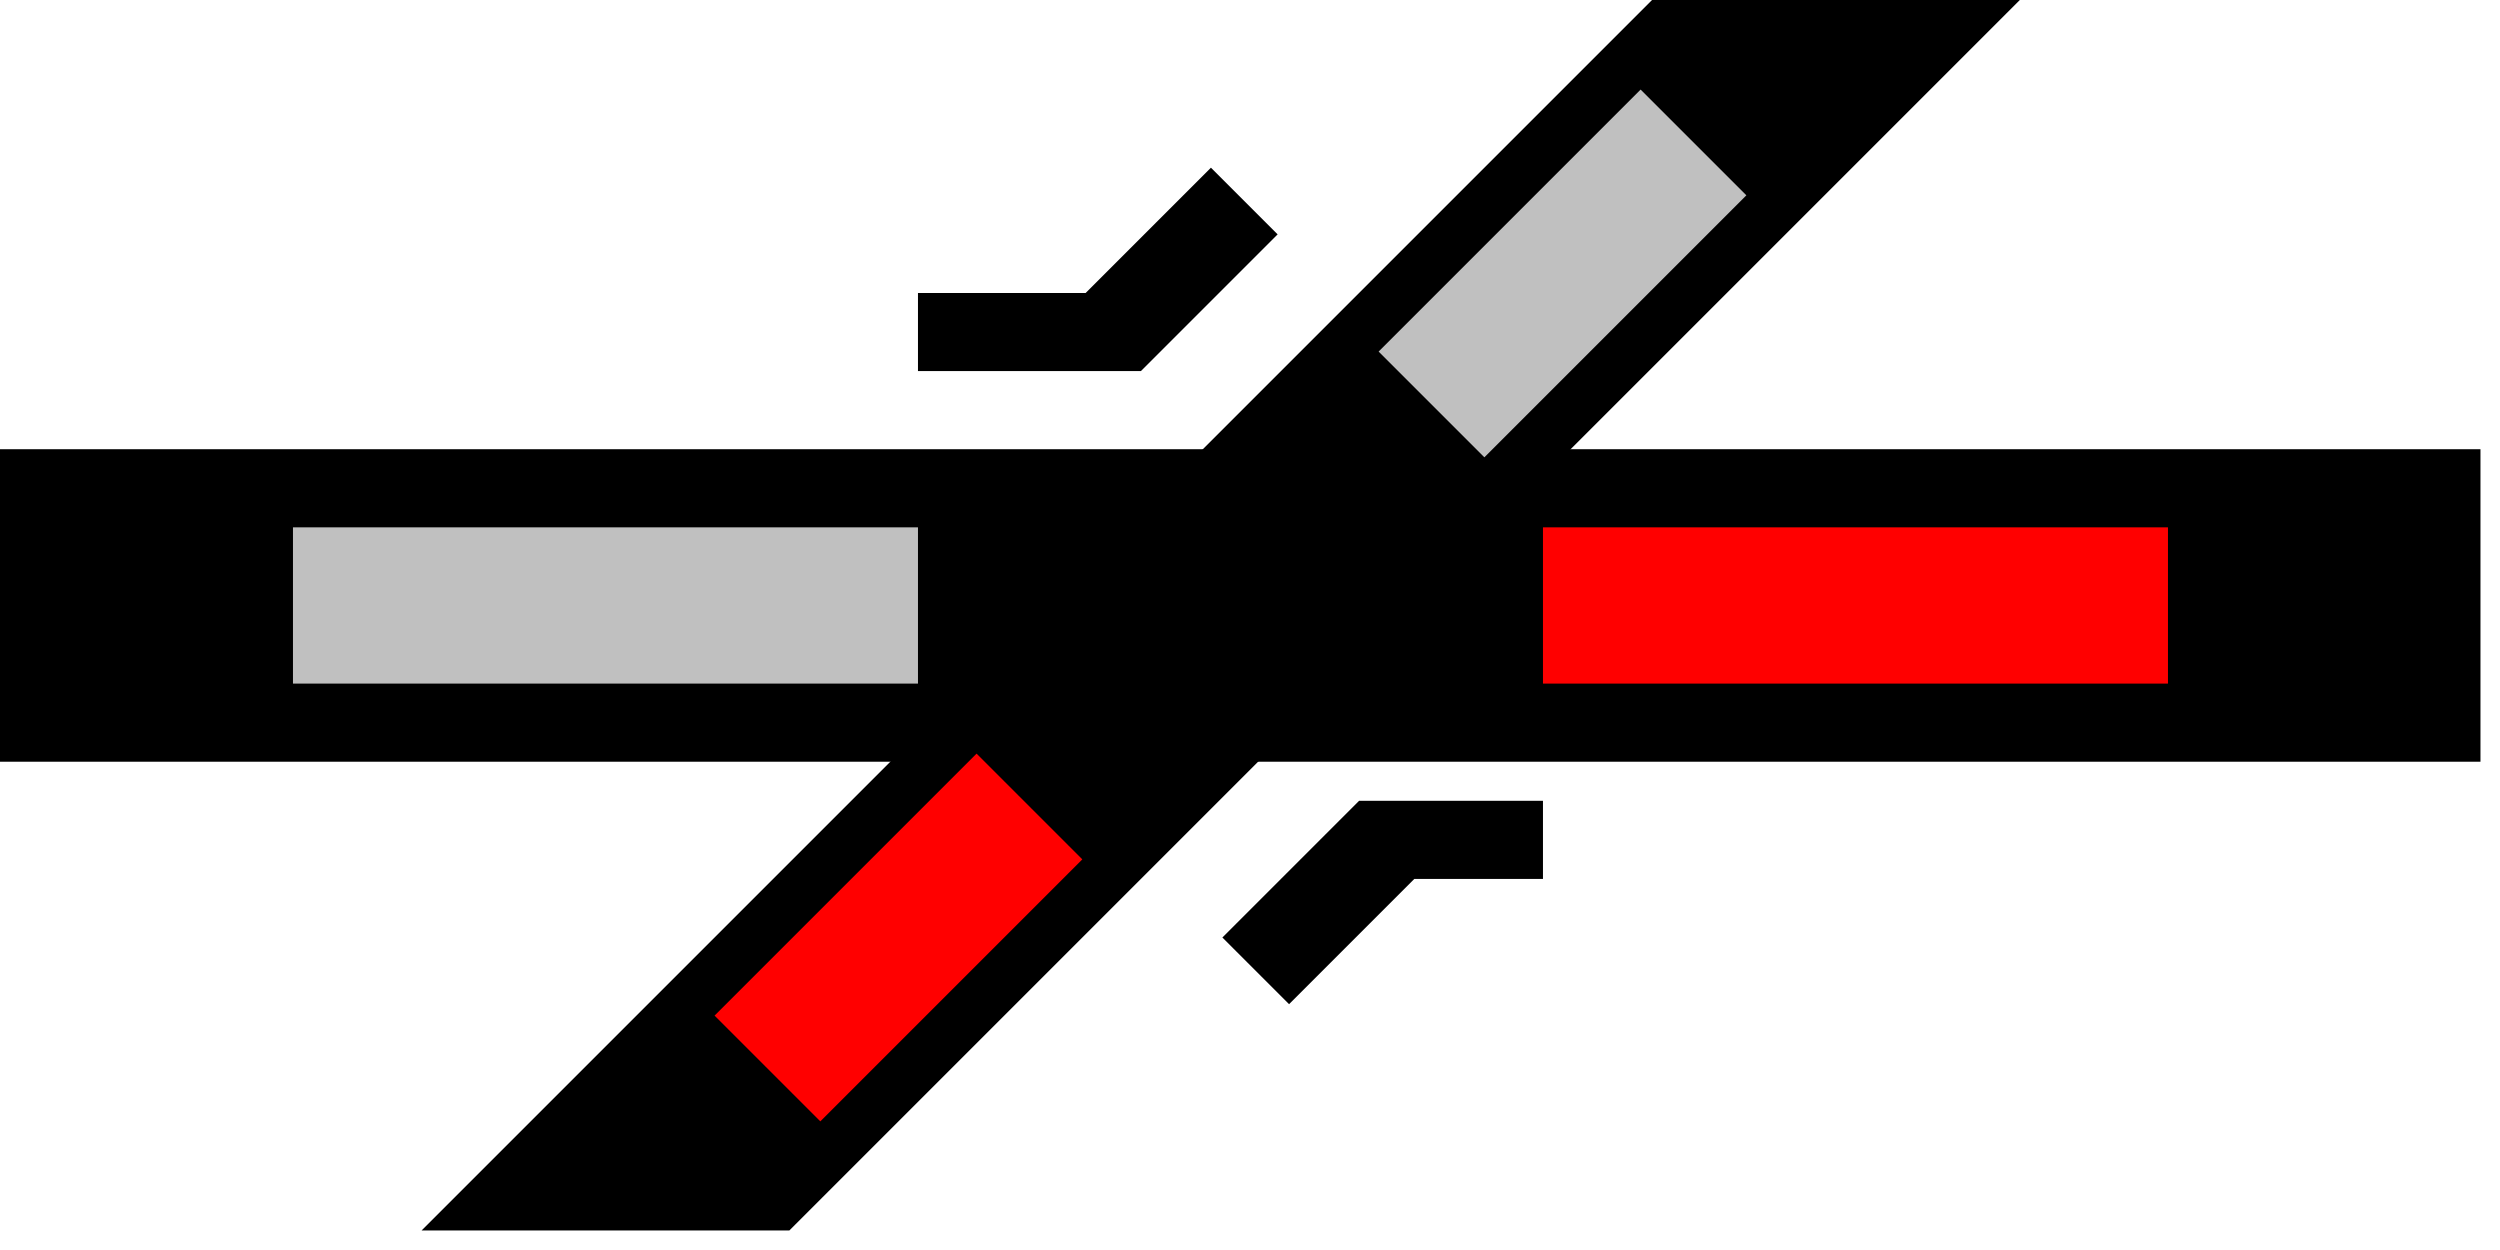
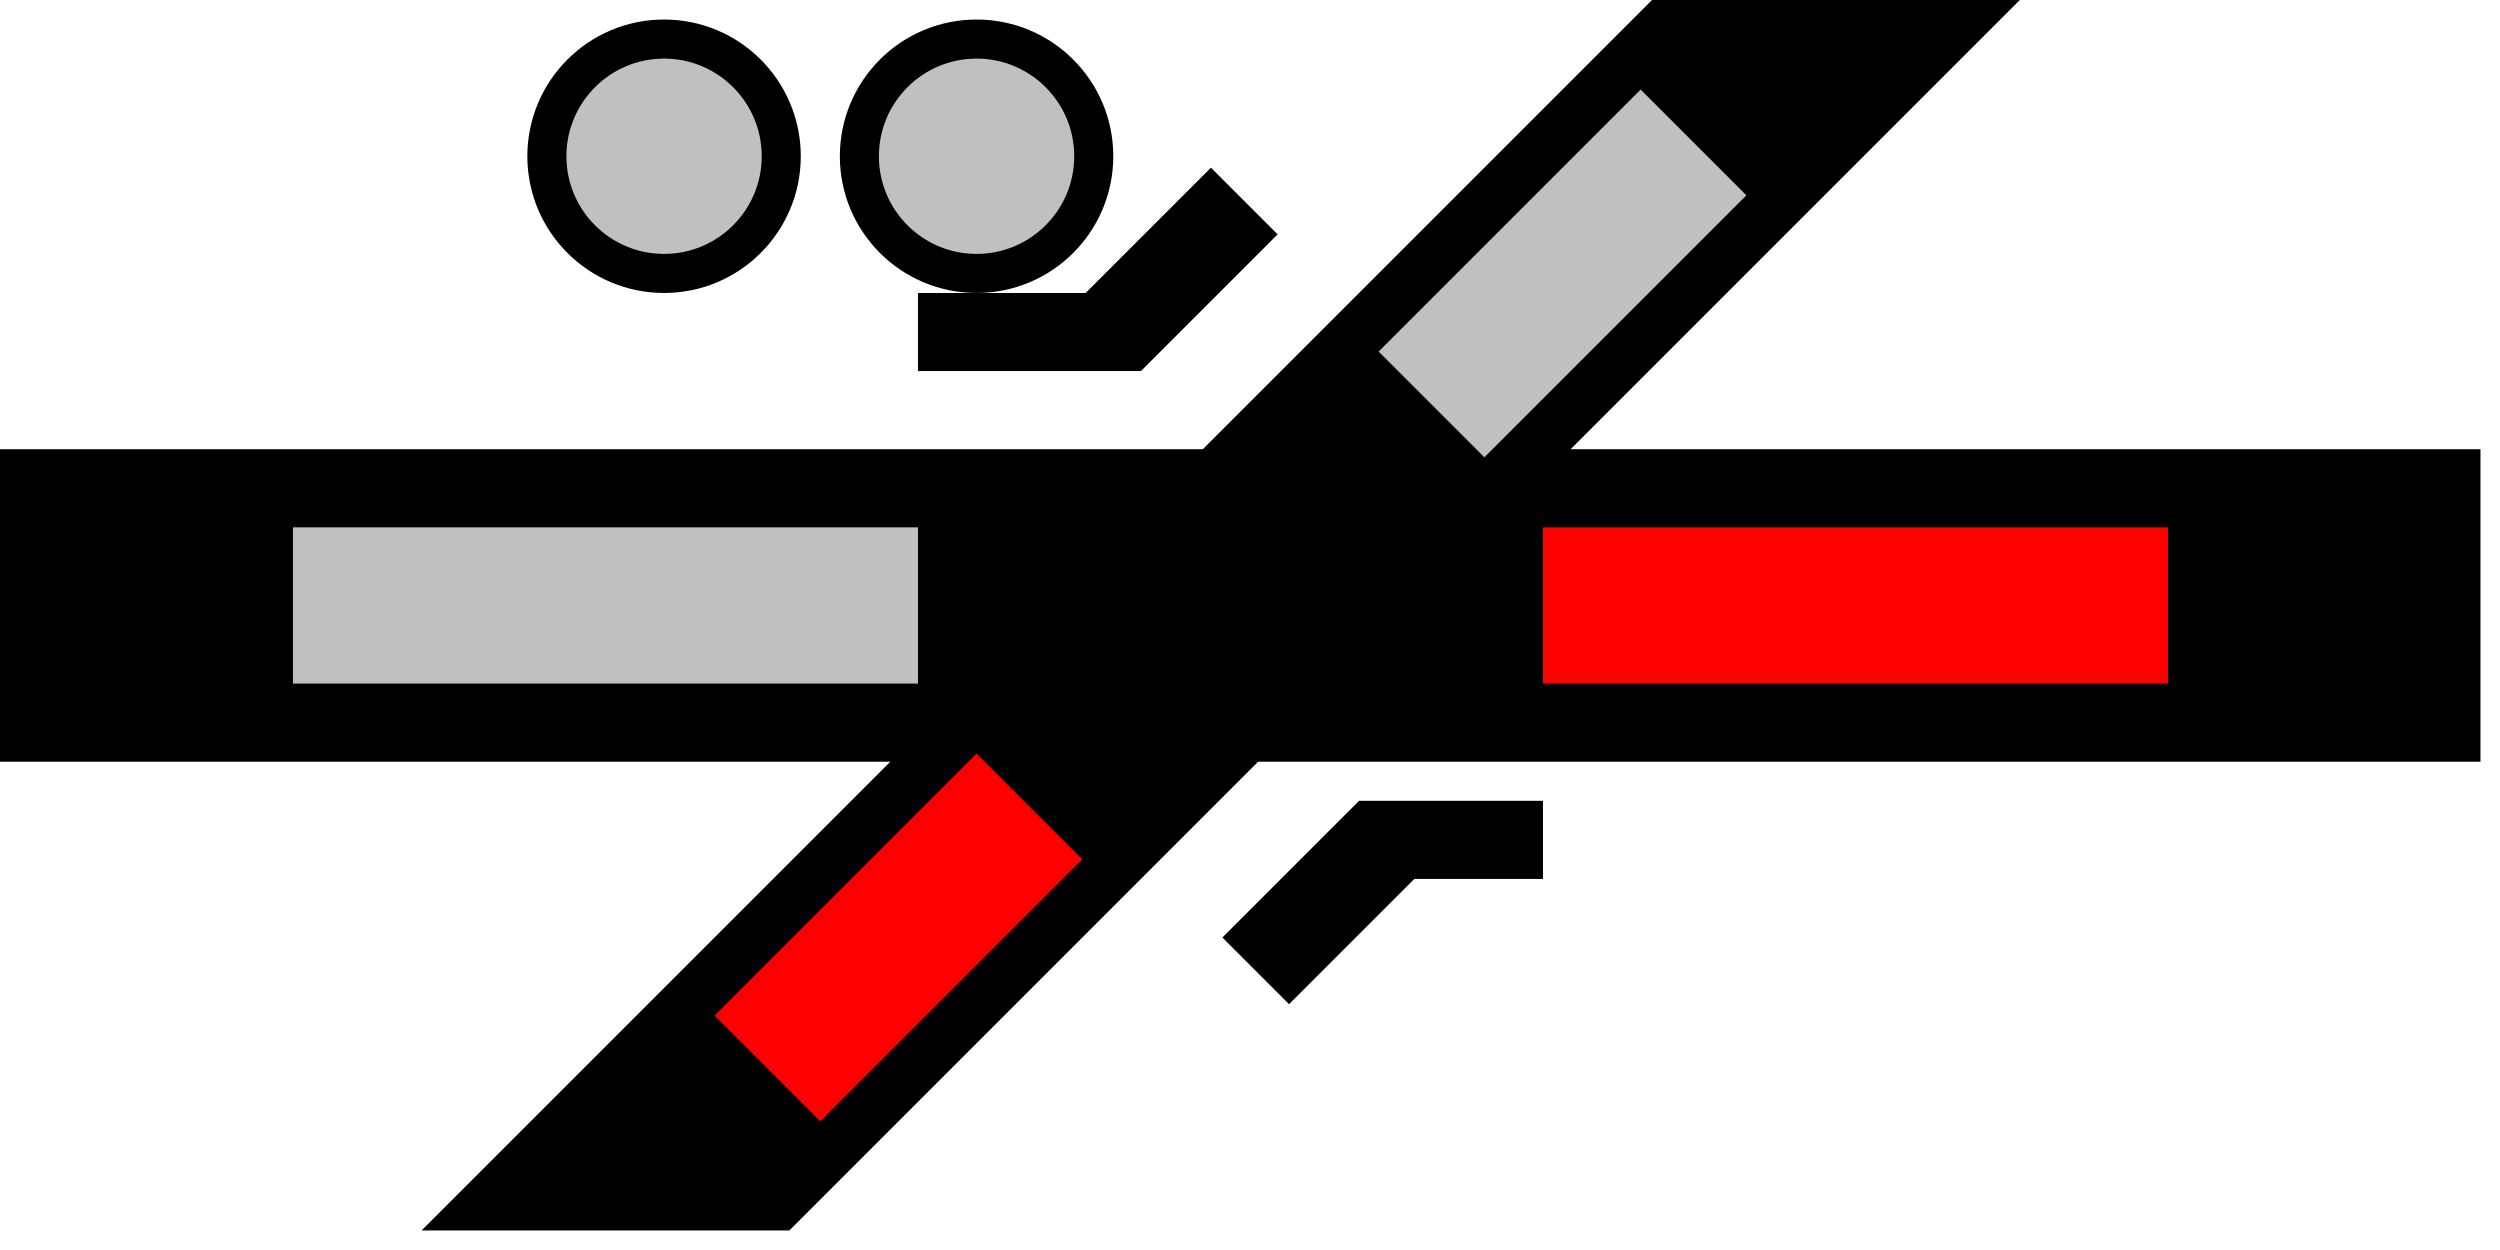
<svg width="64" height="32">
  <g>
    <path stroke="rgb(0,0,0)" fill="rgb(0,0,0)" d="M 0,12 L 63,12 L 63,19 L 0,19 z " />
    <path stroke="rgb(192,192,192)" fill="rgb(192,192,192)" d="M 8,14 L 23,14 L 23,17 L 8,17 z " />
    <path stroke="rgb(255,0,0)" fill="rgb(255,0,0)" d="M 40,14 L 55,14 L 55,17 L 40,17 z " />
    <path stroke="rgb(0,0,0)" fill="rgb(0,0,0)" d="M 43,0 L 51,0 L 20,31 L 12,31 z " />
    <path stroke="rgb(192,192,192)" fill="rgb(192,192,192)" d="M 42,3 L 44,5 L 38,11 L 36,9 z " />
    <path stroke="rgb(255,0,0)" fill="rgb(255,0,0)" d="M 25,20 L 27,22 L 21,28 L 19,26 z " />
    <path stroke="rgb(0,0,0)" fill="rgb(0,0,0)" d="M 24,9 L 29,9 L 32,6 L 31,5 L 28,8 L 24,8 z " />
    <path stroke="rgb(0,0,0)" fill="rgb(0,0,0)" d="M 32,24 L 35,21 L 39,21 L 39,22 L 36,22 L 33,25  z " />
+     <circle cx="17" cy="4" r="3" fill="rgb(192,192,192)" stroke="rgb(0,0,0)" />
+     <circle cx="25" cy="4" r="3" fill="rgb(192,192,192)" stroke="rgb(0,0,0)" />
  </g>
</svg>
